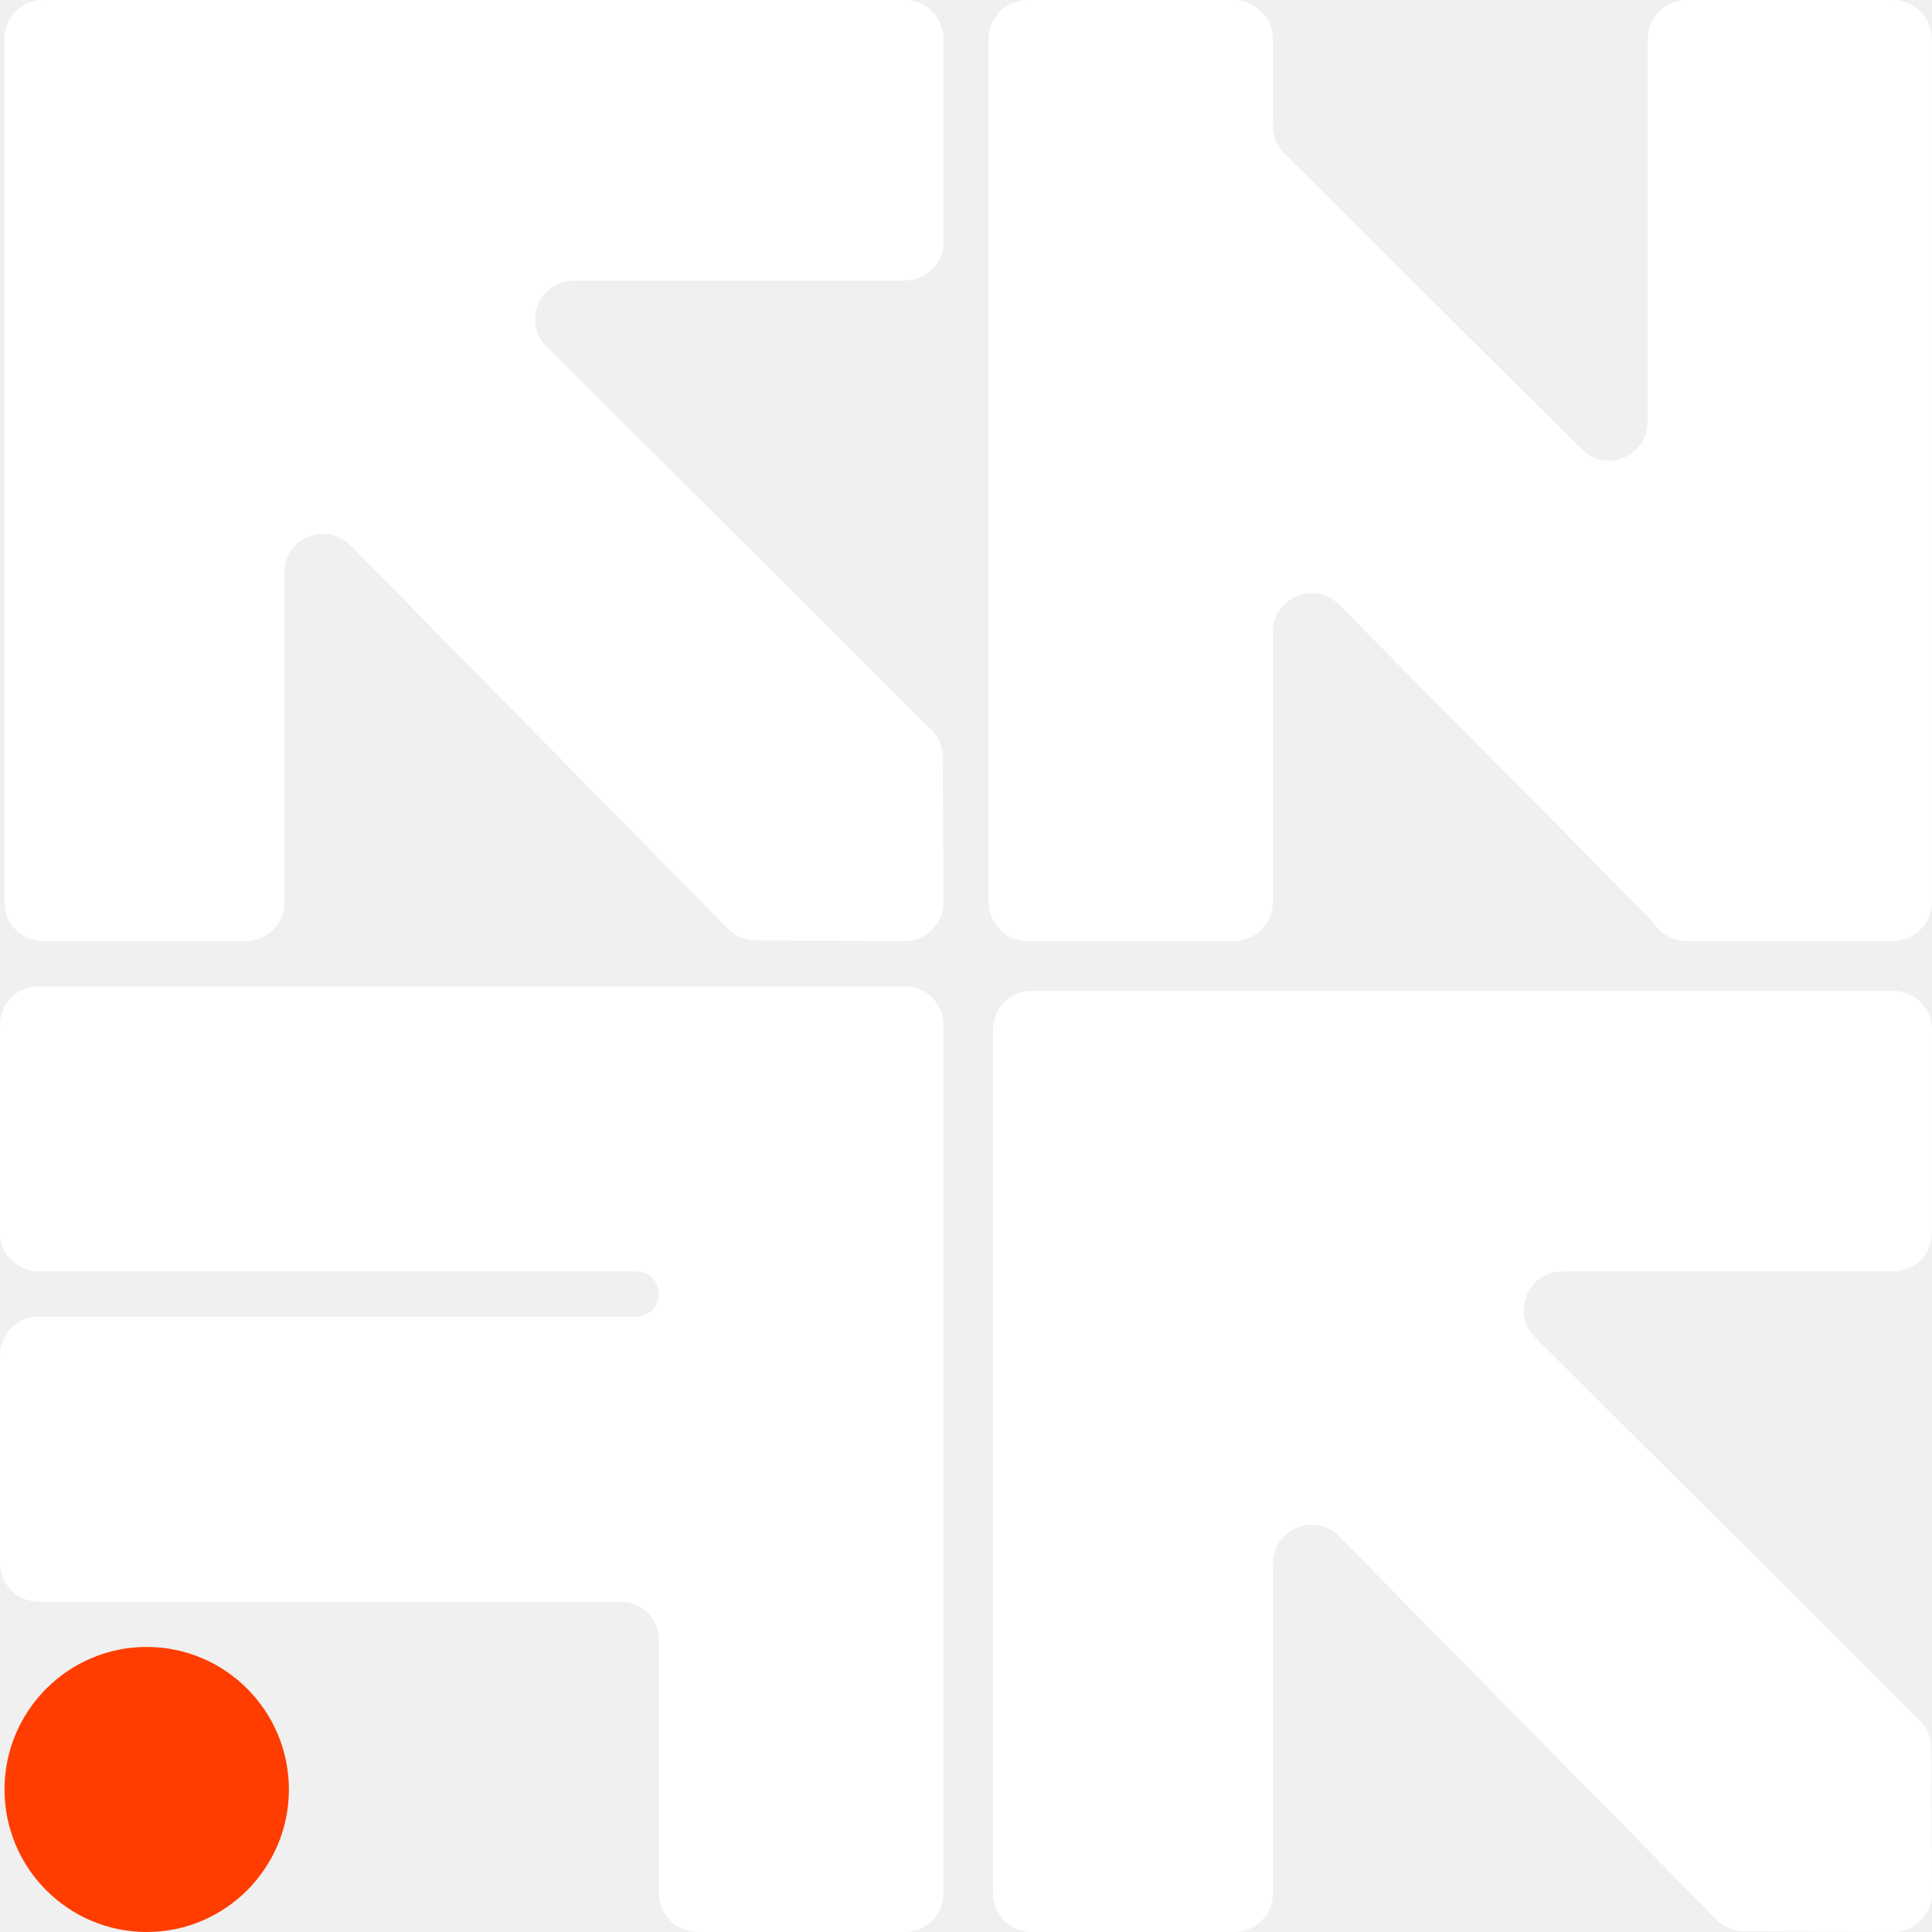
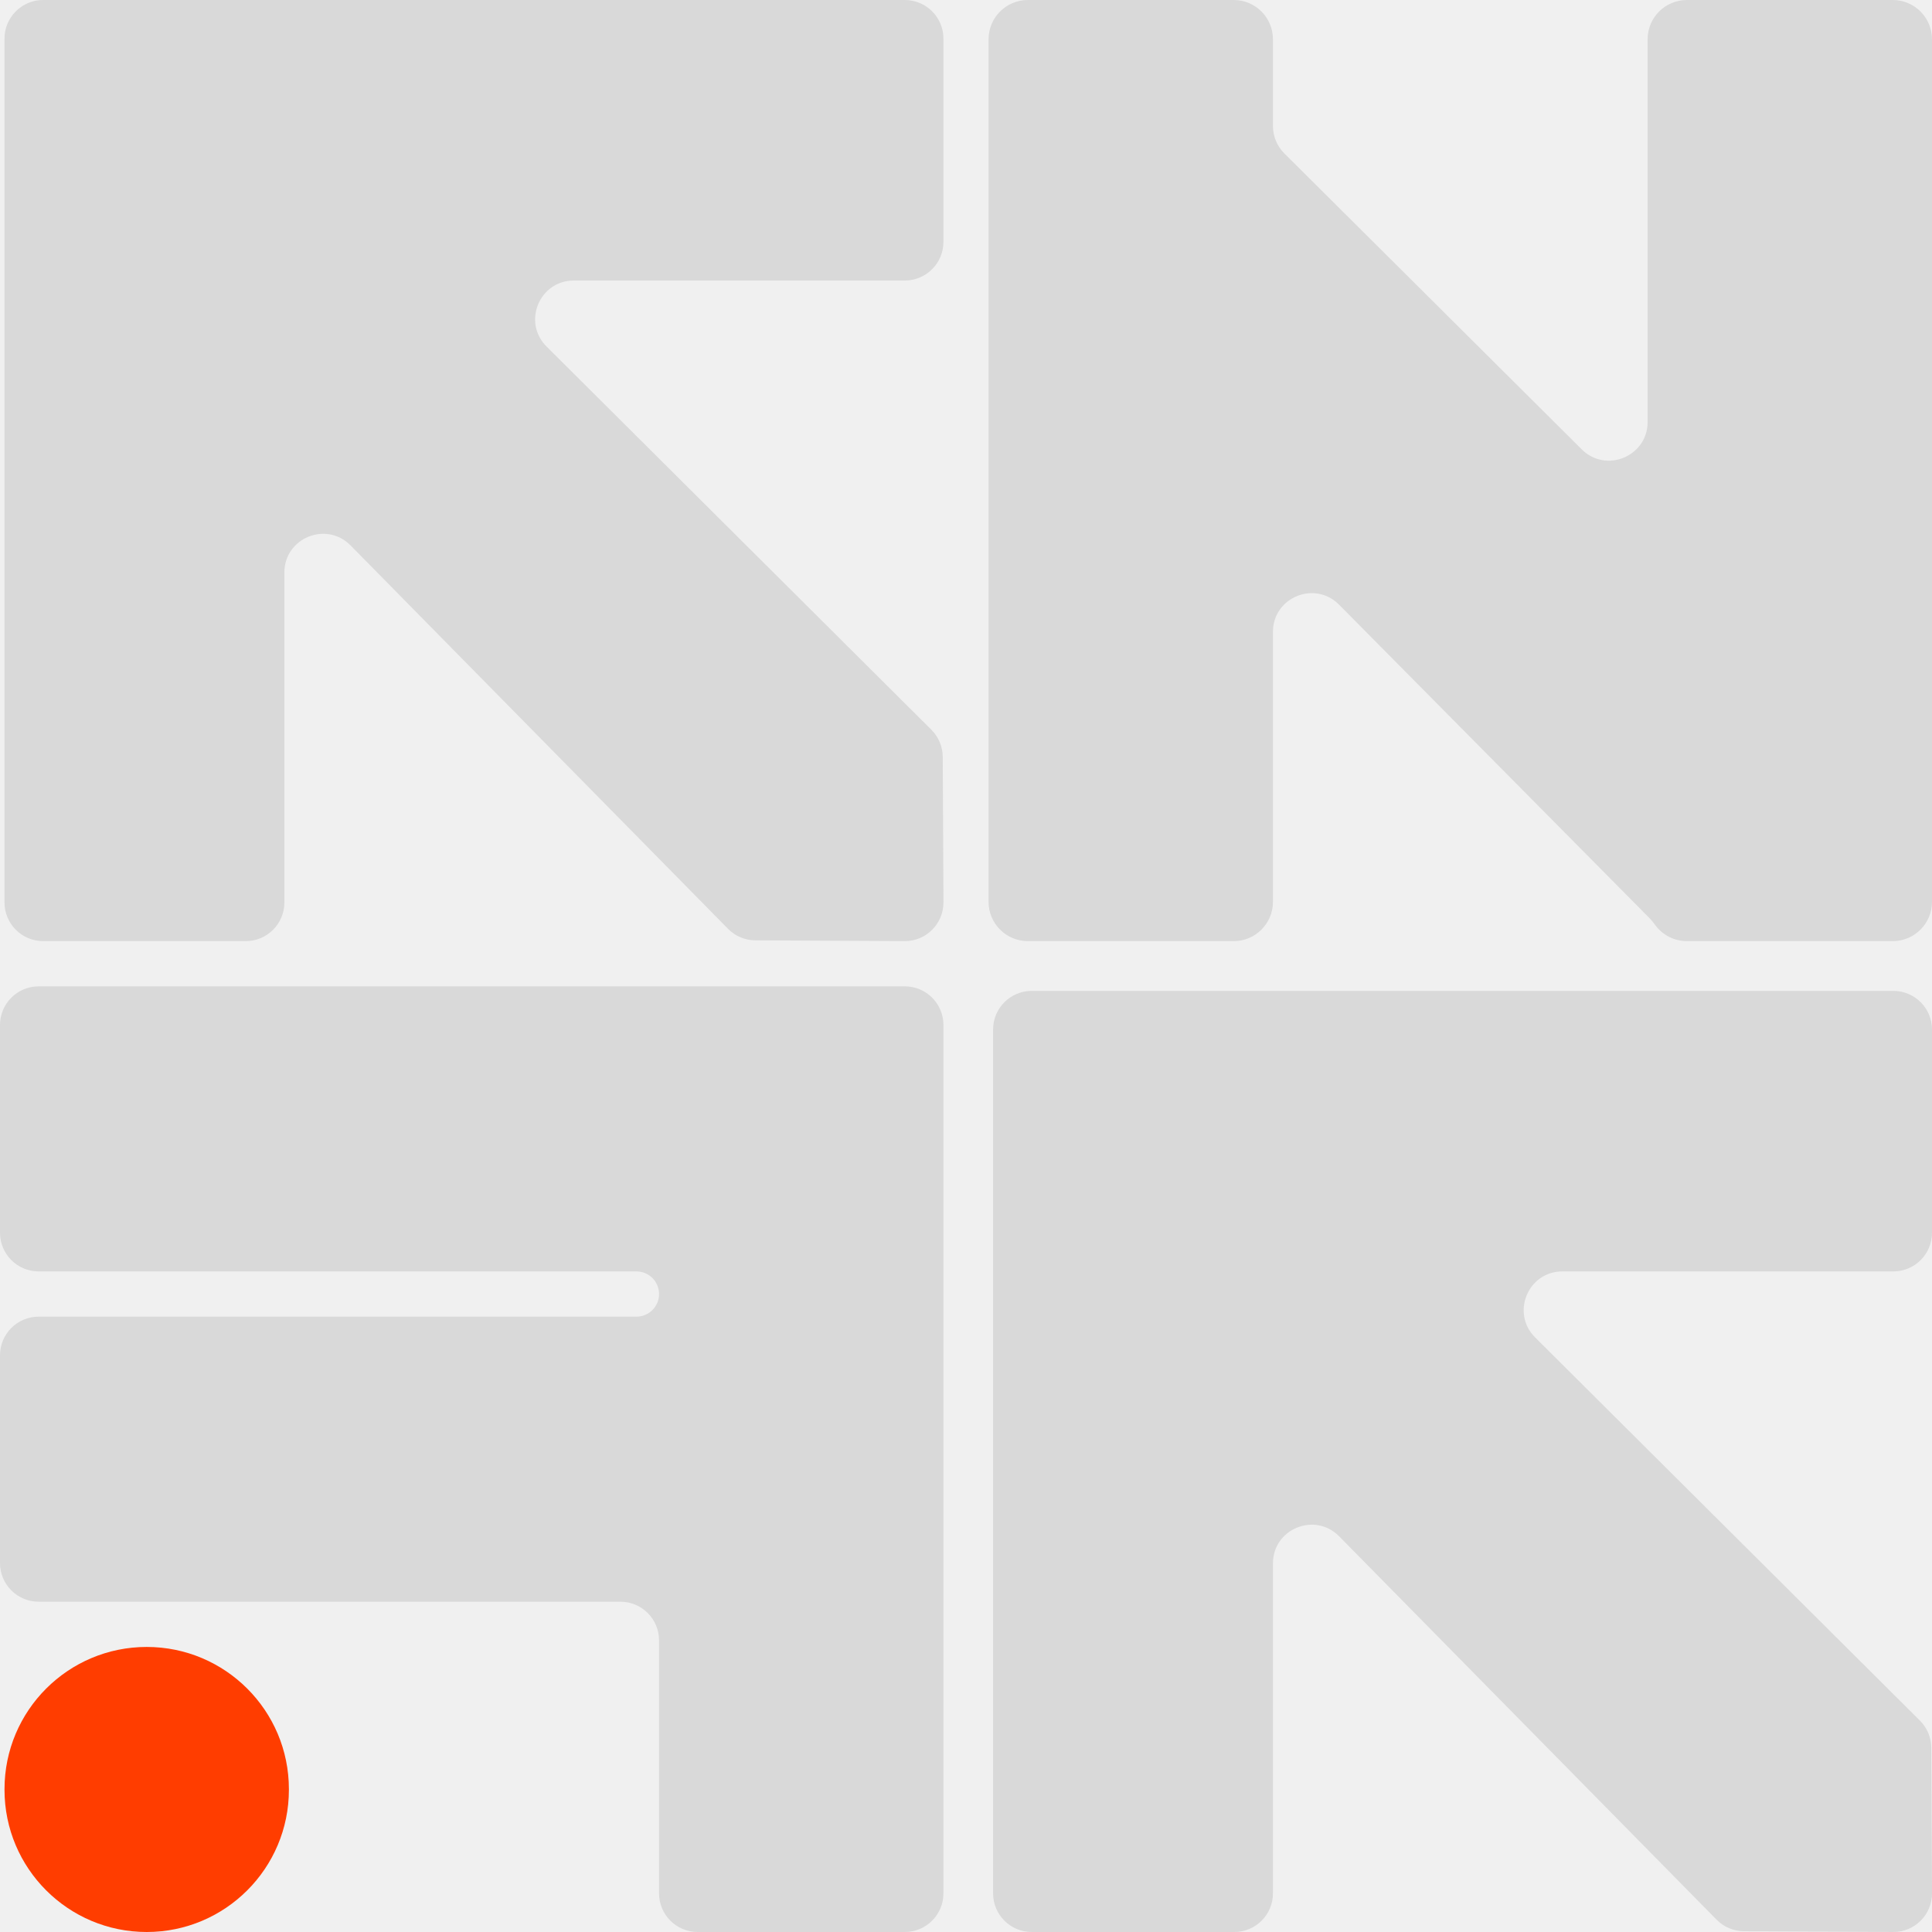
- <svg xmlns="http://www.w3.org/2000/svg" width="120" height="120" viewBox="0 0 120 120" fill="none">
-   <path d="M64.081 120C62.756 120 61.681 118.925 61.681 117.6V63.946C61.681 62.62 62.756 61.546 64.081 61.546H76.664L76.67 61.546H117.598C118.923 61.546 119.998 62.62 119.998 63.946V76.57C119.998 77.895 118.923 78.97 117.598 78.97H97.042C94.901 78.97 93.832 81.56 95.348 83.07L119.248 106.87C119.698 107.318 119.952 107.926 119.955 108.562L120 117.585C120.007 118.922 118.924 120.007 117.59 120L108.315 119.952C107.677 119.949 107.068 119.692 106.62 119.237L83.174 95.422C81.668 93.892 79.064 94.959 79.064 97.106V117.6C79.064 118.925 77.99 120 76.664 120H64.081Z" fill="white" />
-   <path d="M0.28 2.4C0.28 1.903 0.432 1.441 0.69 1.058C0.84 0.836 1.026 0.641 1.24 0.48C1.642 0.179 2.14 0 2.68 0H56.197C57.523 0 58.597 1.075 58.597 2.4V15.024C58.597 16.349 57.523 17.424 56.197 17.424H35.641C33.5 17.424 32.431 20.014 33.947 21.524L57.847 45.324C58.297 45.772 58.551 46.381 58.554 47.016L58.599 56.04C58.606 57.376 57.523 58.461 56.19 58.454L46.914 58.407C46.277 58.403 45.667 58.146 45.219 57.691L21.773 33.877C20.267 32.346 17.663 33.413 17.663 35.56V56.054C17.663 57.38 16.589 58.454 15.263 58.454H2.68C1.355 58.454 0.28 57.38 0.28 56.054V2.4Z" fill="white" />
-   <path d="M63.84 58.454C62.493 58.454 61.401 57.362 61.401 56.016V2.439C61.401 1.092 62.493 0 63.84 0H76.625C77.972 0 79.064 1.092 79.064 2.439V7.827C79.064 8.466 79.319 9.078 79.771 9.528L98.242 27.91C99.755 29.417 102.335 28.345 102.335 26.209V2.439C102.335 1.092 103.427 0 104.773 0H117.559C118.906 0 119.998 1.092 119.998 2.439V56.016C119.998 57.362 118.906 58.454 117.559 58.454H104.773C103.983 58.454 103.281 58.078 102.835 57.496C102.713 57.335 102.594 57.171 102.452 57.027L83.169 37.557C81.661 36.034 79.064 37.102 79.064 39.246V56.016C79.064 57.362 77.972 58.454 76.625 58.454H63.84Z" fill="white" />
-   <path d="M0.28 111.148C0.28 106.27 4.234 102.295 9.112 102.295C13.99 102.295 17.944 106.27 17.944 111.148C17.944 116.025 13.99 120 9.112 120C4.234 120 0.28 116.025 0.28 111.148Z" fill="#FF3D00" />
-   <path d="M0 63.665C0 62.339 1.075 61.265 2.4 61.265H56.197C56.462 61.265 56.717 61.307 56.955 61.387C57.909 61.704 58.597 62.604 58.597 63.665V117.6C58.597 118.925 57.523 120 56.197 120H43.334C42.008 120 40.934 118.925 40.934 117.6V101.885C40.934 100.559 39.859 99.485 38.534 99.485H2.4C1.075 99.485 0 98.41 0 97.085V84.18C0 82.854 1.075 81.78 2.4 81.78H39.529C40.305 81.78 40.934 81.151 40.934 80.375C40.934 79.599 40.305 78.969 39.529 78.969H2.4C1.075 78.969 0 77.895 0 76.57V63.665Z" fill="white" />
+ <svg xmlns="http://www.w3.org/2000/svg" width="500" height="500" viewBox="0 0 500 500" fill="none">
+   <path fill-rule="evenodd" clip-rule="evenodd" d="M267.009 500C261.486 500 257.009 495.523 257.009 490V319.04V266.44V266.44C257.009 260.917 261.486 256.44 267.009 256.44H319.439L319.464 256.44H490C495.523 256.44 500 260.917 500 266.44V319.04C500 324.563 495.523 329.04 490 329.04H404.348C395.428 329.04 390.971 339.832 397.291 346.126L496.874 445.291C498.749 447.158 499.809 449.693 499.822 452.342L500.008 489.94C500.036 495.508 495.524 500.028 489.968 500L451.318 499.801C448.663 499.787 446.123 498.715 444.259 496.821L346.565 397.593C340.288 391.217 329.439 395.662 329.439 404.608V490C329.439 495.523 324.962 500 319.439 500H267.009Z" fill="#D9D9D9" />
+   <path fill-rule="evenodd" clip-rule="evenodd" d="M1.168 10C1.168 7.929 1.798 6.005 2.876 4.409C3.501 3.484 4.277 2.669 5.168 1.999C6.84 0.744 8.917 0 11.168 0H63.598H234.159C239.682 0 244.159 4.477 244.159 10V62.599C244.159 68.122 239.682 72.6 234.159 72.6H148.506C139.587 72.6 135.13 83.392 141.45 89.686L241.033 188.85C242.908 190.717 243.968 193.253 243.981 195.902L244.167 233.499C244.195 239.068 239.683 243.588 234.127 243.56L195.477 243.36C192.822 243.347 190.282 242.275 188.417 240.381L90.724 141.152C84.447 134.777 73.598 139.221 73.598 148.168V233.56C73.598 239.083 69.121 243.56 63.598 243.56H11.168C5.645 243.56 1.168 239.083 1.168 233.56V62.599V10Z" fill="#D9D9D9" />
+   <path fill-rule="evenodd" clip-rule="evenodd" d="M266.002 243.56C260.39 243.56 255.841 239.01 255.841 233.398V10.161C255.841 4.549 260.39 0 266.002 0H319.278C324.89 0 329.439 4.549 329.439 10.161V32.613C329.439 35.273 330.499 37.824 332.385 39.701L409.348 116.293C415.654 122.569 426.402 118.102 426.402 109.205V10.161C426.402 4.549 430.951 0 436.563 0H489.839C495.451 0 500 4.549 500 10.161V233.398C500 239.01 495.451 243.56 489.839 243.56H436.563C433.271 243.56 430.344 241.994 428.487 239.566C427.976 238.898 427.482 238.212 426.89 237.614L346.544 156.487C340.259 150.14 329.439 154.591 329.439 163.523V233.398C329.439 239.01 324.89 243.56 319.278 243.56H266.002Z" fill="#D9D9D9" />
+   <rect x="1.168" y="426.229" width="73.598" height="73.77" rx="36.799" fill="#FF3D00" />
+   <path fill-rule="evenodd" clip-rule="evenodd" d="M-0 265.269C-0 259.746 4.477 255.269 10 255.269H234.159C235.262 255.269 236.323 255.448 237.315 255.778C241.291 257.099 244.159 260.849 244.159 265.269V490C244.159 495.523 239.682 500 234.159 500H180.561C175.038 500 170.561 495.523 170.561 490V424.52C170.561 418.997 166.083 414.52 160.561 414.52H10C4.477 414.52 -0 410.043 -0 404.52V350.749C-0 345.227 4.477 340.749 10 340.749H164.706C167.939 340.749 170.561 338.128 170.561 334.895C170.561 331.661 167.939 329.04 164.706 329.04H10C4.477 329.04 -0 324.563 -0 319.04V265.269Z" fill="#D9D9D9" />
</svg>
